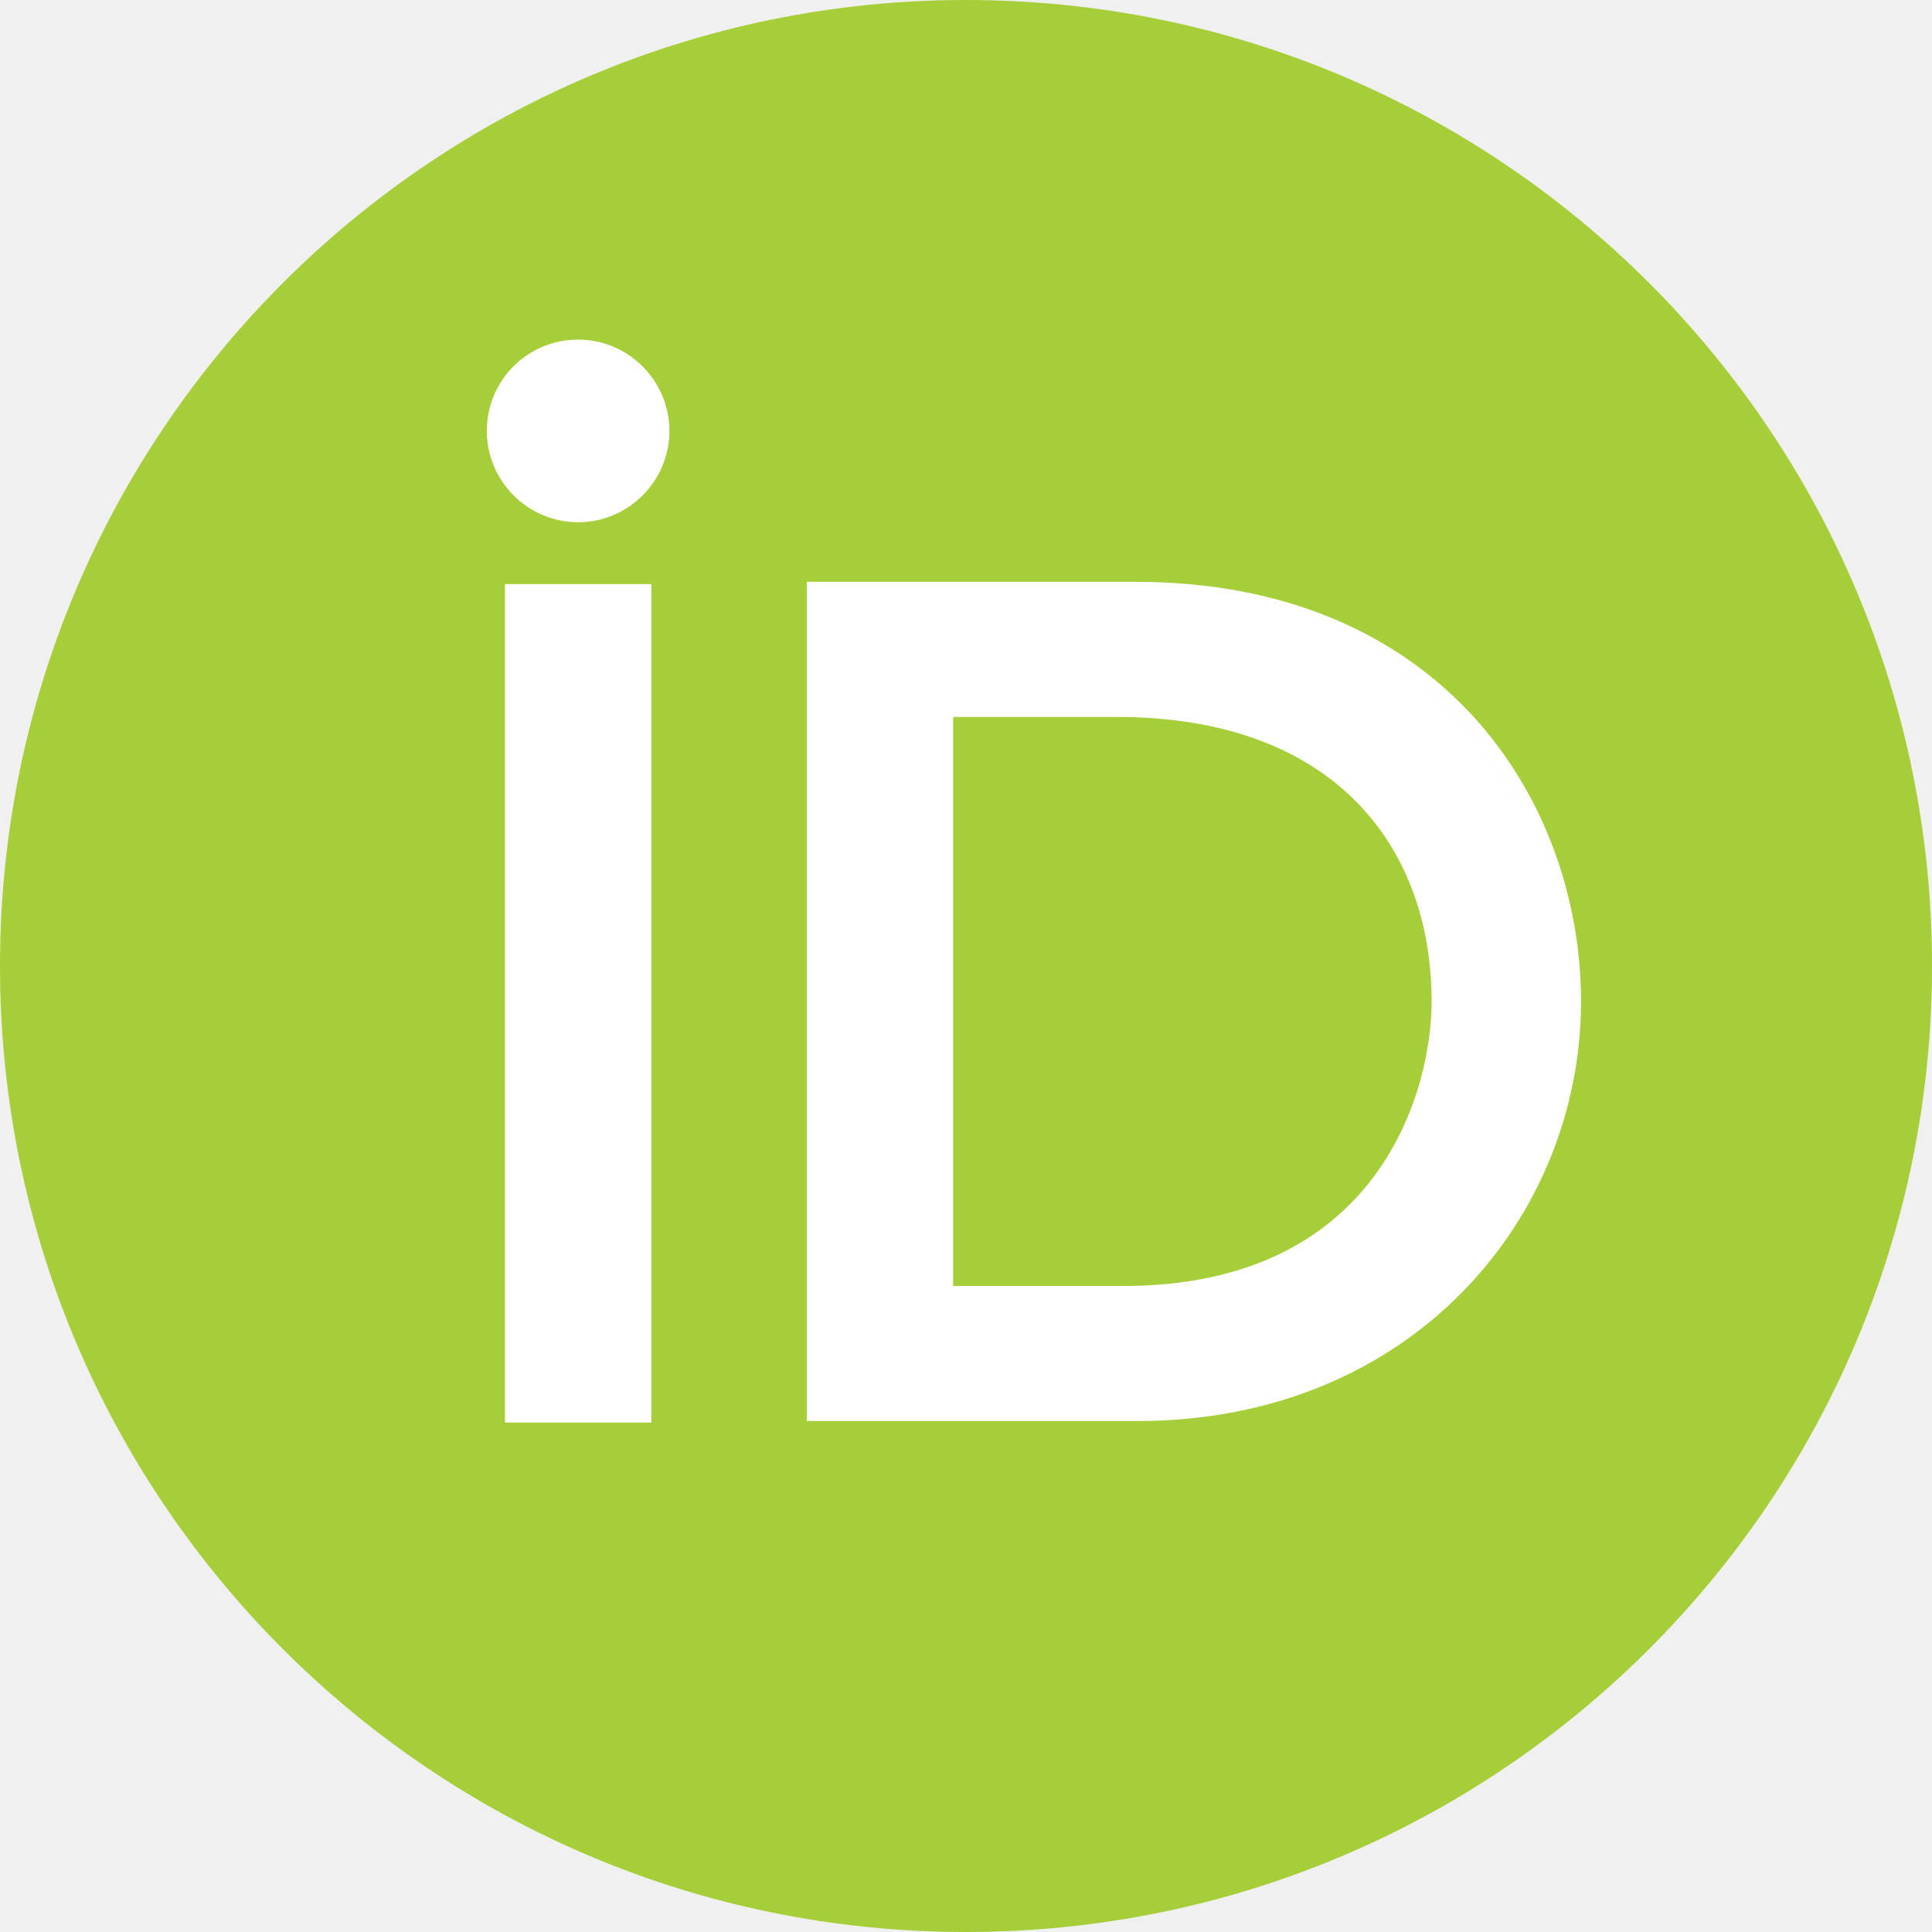
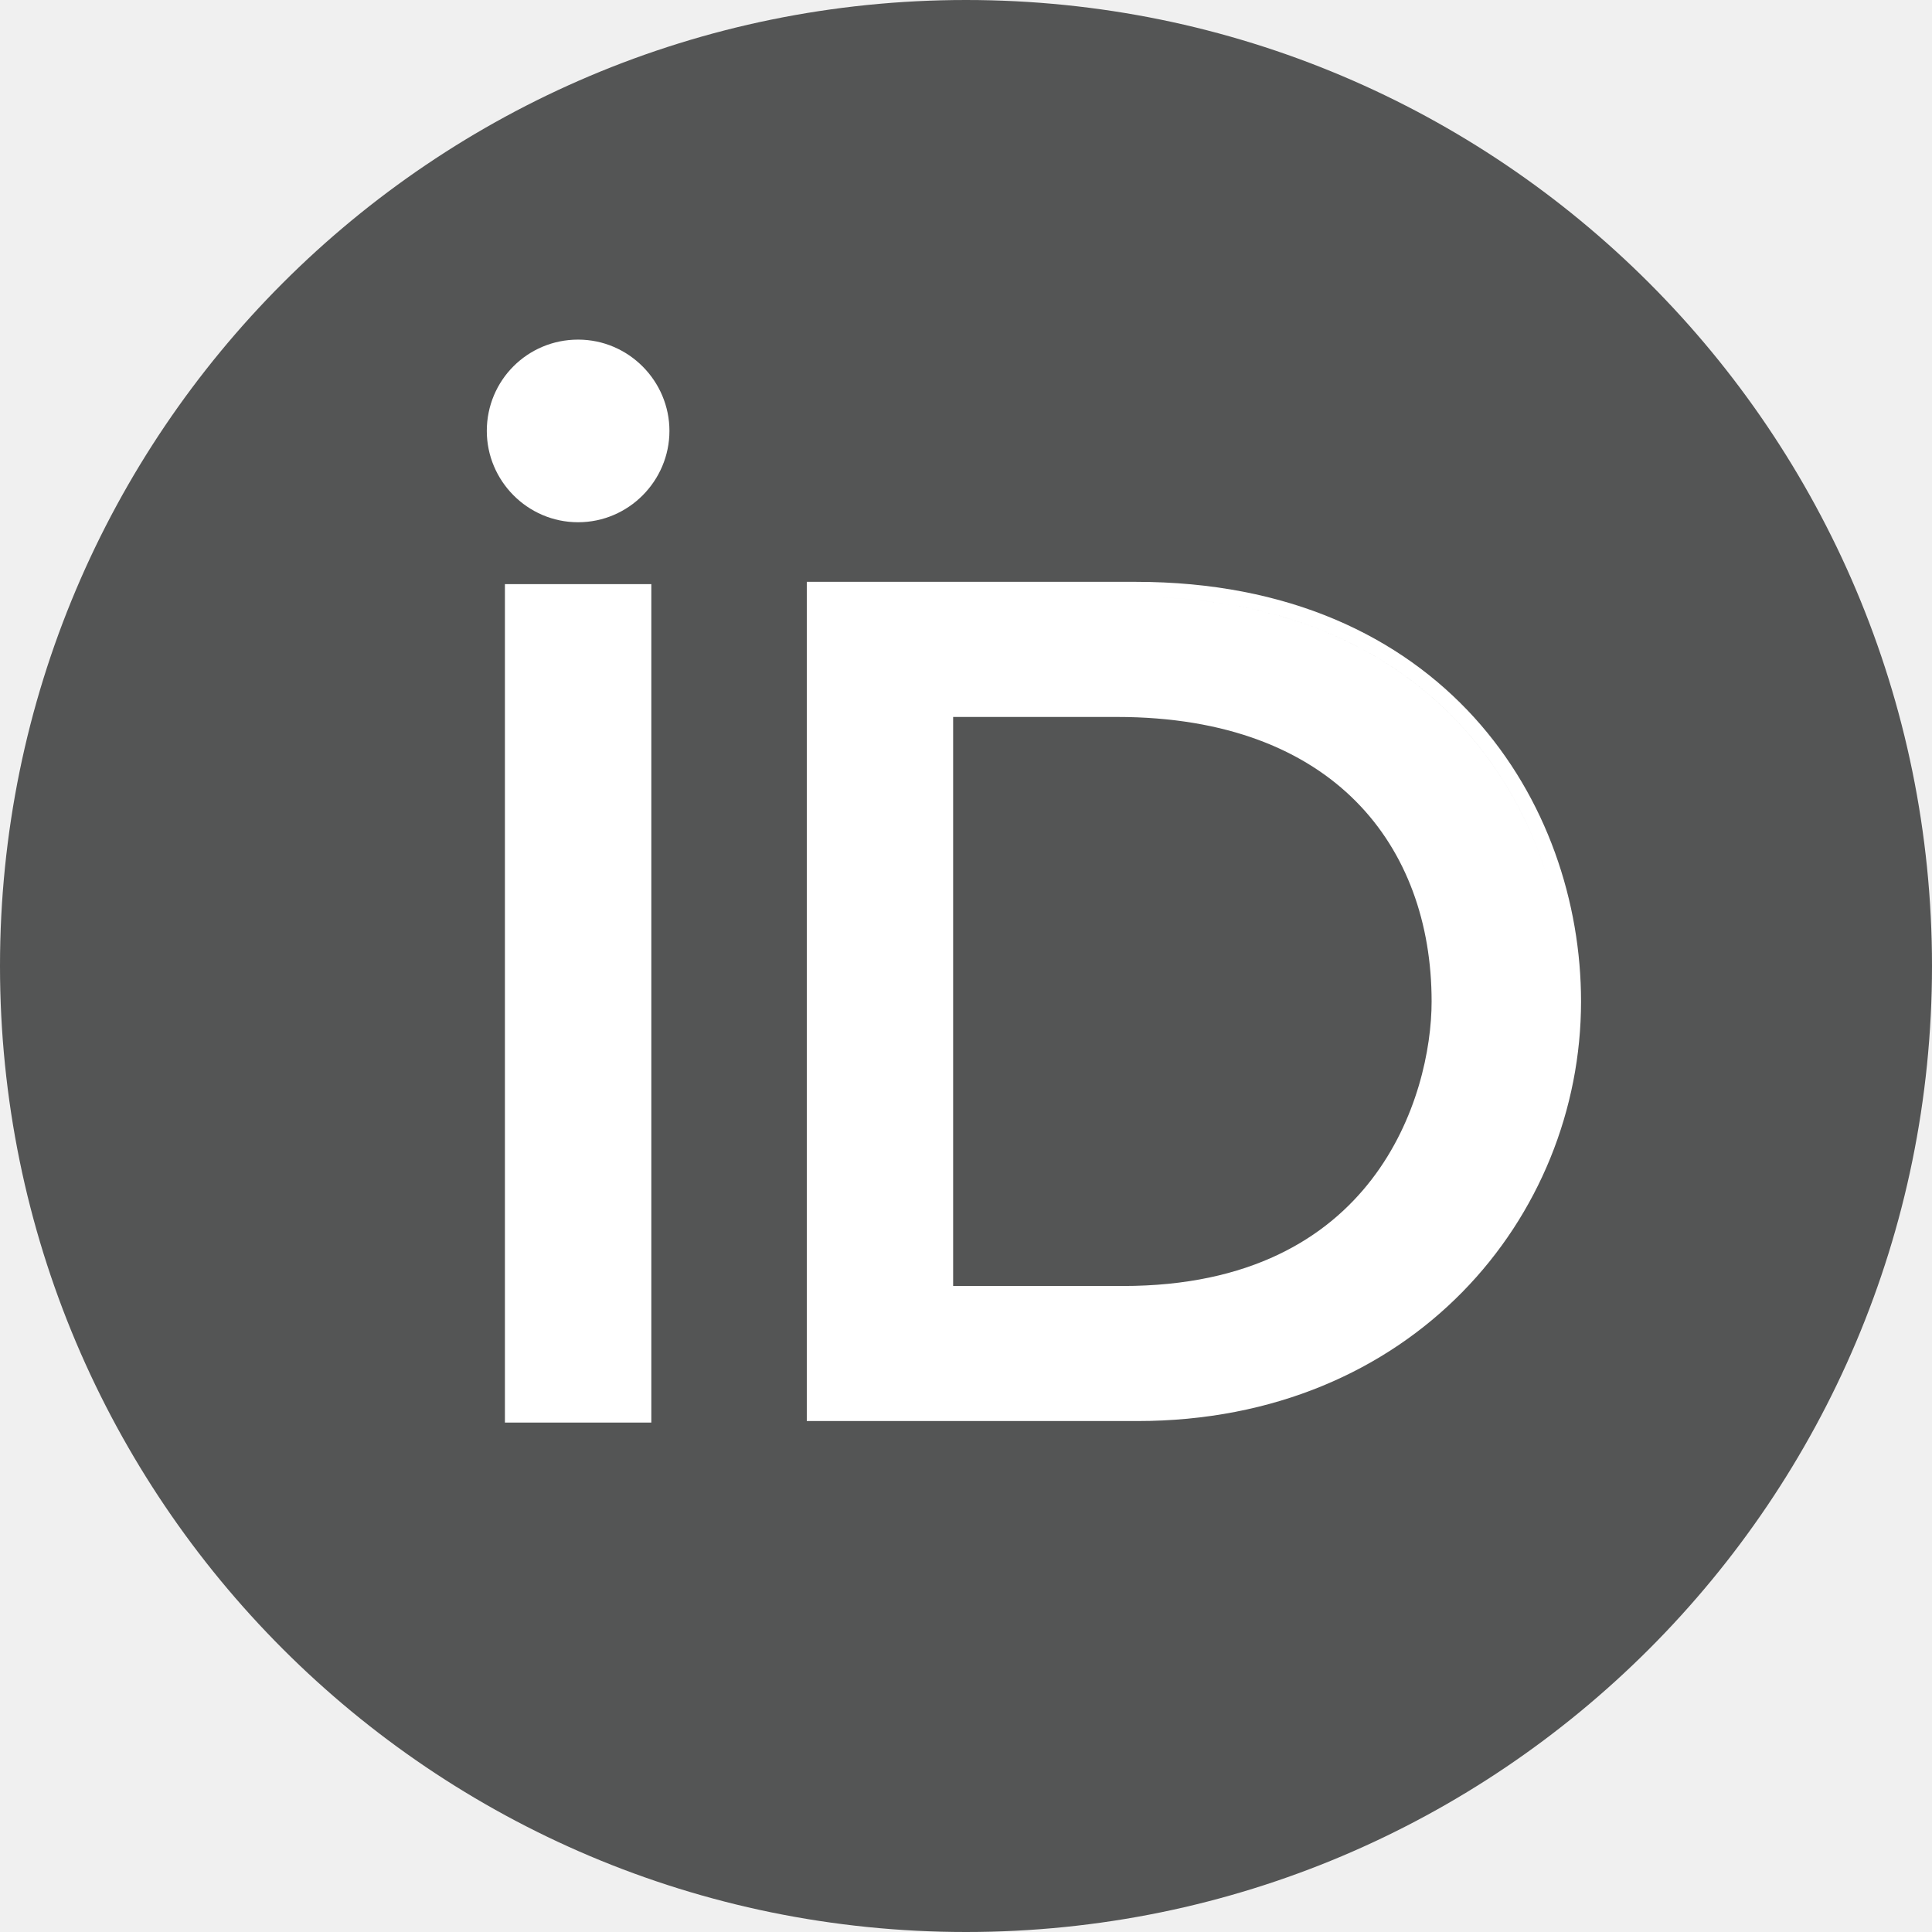
<svg xmlns="http://www.w3.org/2000/svg" width="32" height="32" fill="none">
-   <path fill-rule="evenodd" clip-rule="evenodd" d="M32 16c0 8.837-7.163 16-16 16-8.838 0-16-7.163-16-16C0 7.162 7.162 0 16 0c8.837 0 16 7.162 16 16Z" fill="#A6CE39" />
+   <path fill-rule="evenodd" clip-rule="evenodd" d="M32 16c0 8.837-7.163 16-16 16-8.838 0-16-7.163-16-16C0 7.162 7.162 0 16 0c8.837 0 16 7.162 16 16Z" fill="#545555" />
  <path fill-rule="evenodd" clip-rule="evenodd" d="M18.813 9.637h-5.45v13.9h5.474c4.555 0 7.35-3.378 7.35-6.95 0-1.635-.562-3.372-1.77-4.704-1.215-1.336-3.065-2.246-5.605-2.246ZM18.6 21.3h-2.813v-9.425H18.5c1.823 0 3.12.552 3.96 1.4.842.849 1.252 2.021 1.252 3.312 0 .784-.239 1.967-.993 2.948-.745.969-2.01 1.765-4.119 1.765Zm5.311-4.026c-.251 1.74-1.494 4.276-5.311 4.276h-3.063H18.6c3.817 0 5.06-2.536 5.311-4.276Zm1.812-2.405c-.657-2.601-2.85-4.982-6.91-4.982h-5.2 5.2c4.06 0 6.253 2.38 6.91 4.982Zm.215 1.718ZM8.363 9.675v13.887h2.425V9.675H8.363Zm2.175 13.637H8.612h1.925ZM9.575 8.65c.84 0 1.513-.689 1.513-1.513 0-.823-.673-1.512-1.513-1.512-.838 0-1.512.674-1.512 1.513 0 .823.672 1.512 1.512 1.512Z" fill="#fff" />
</svg>
